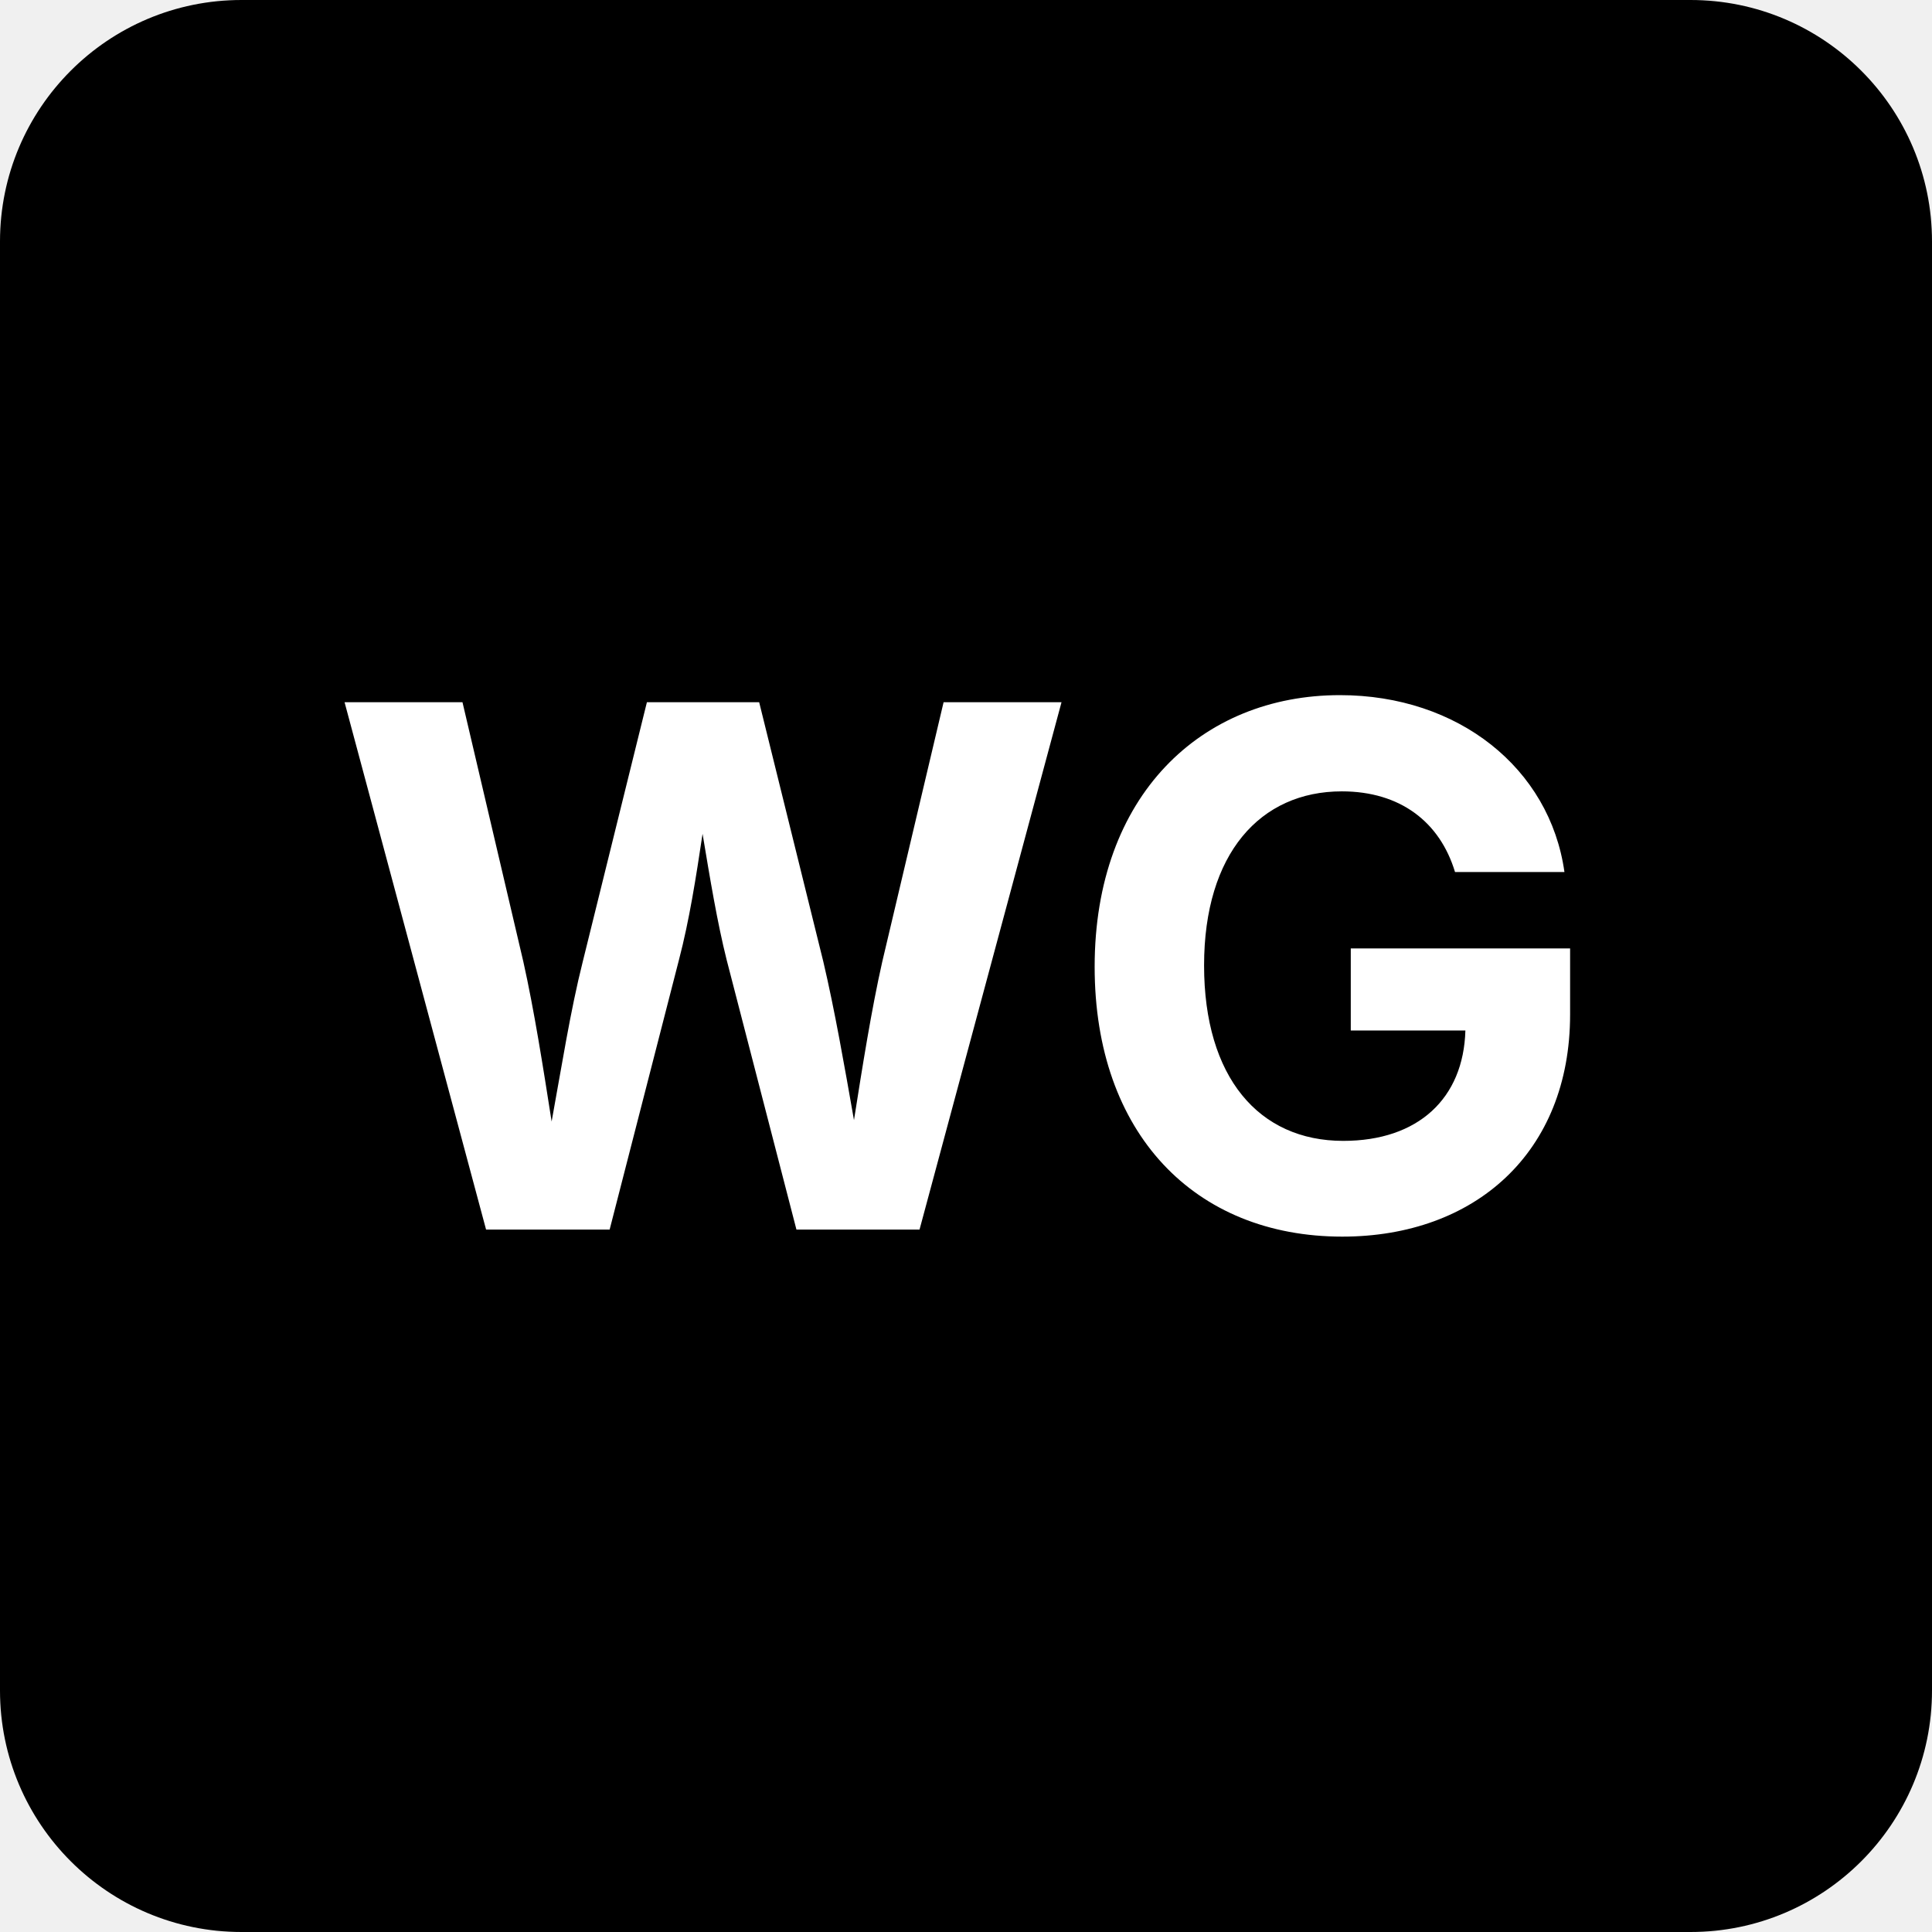
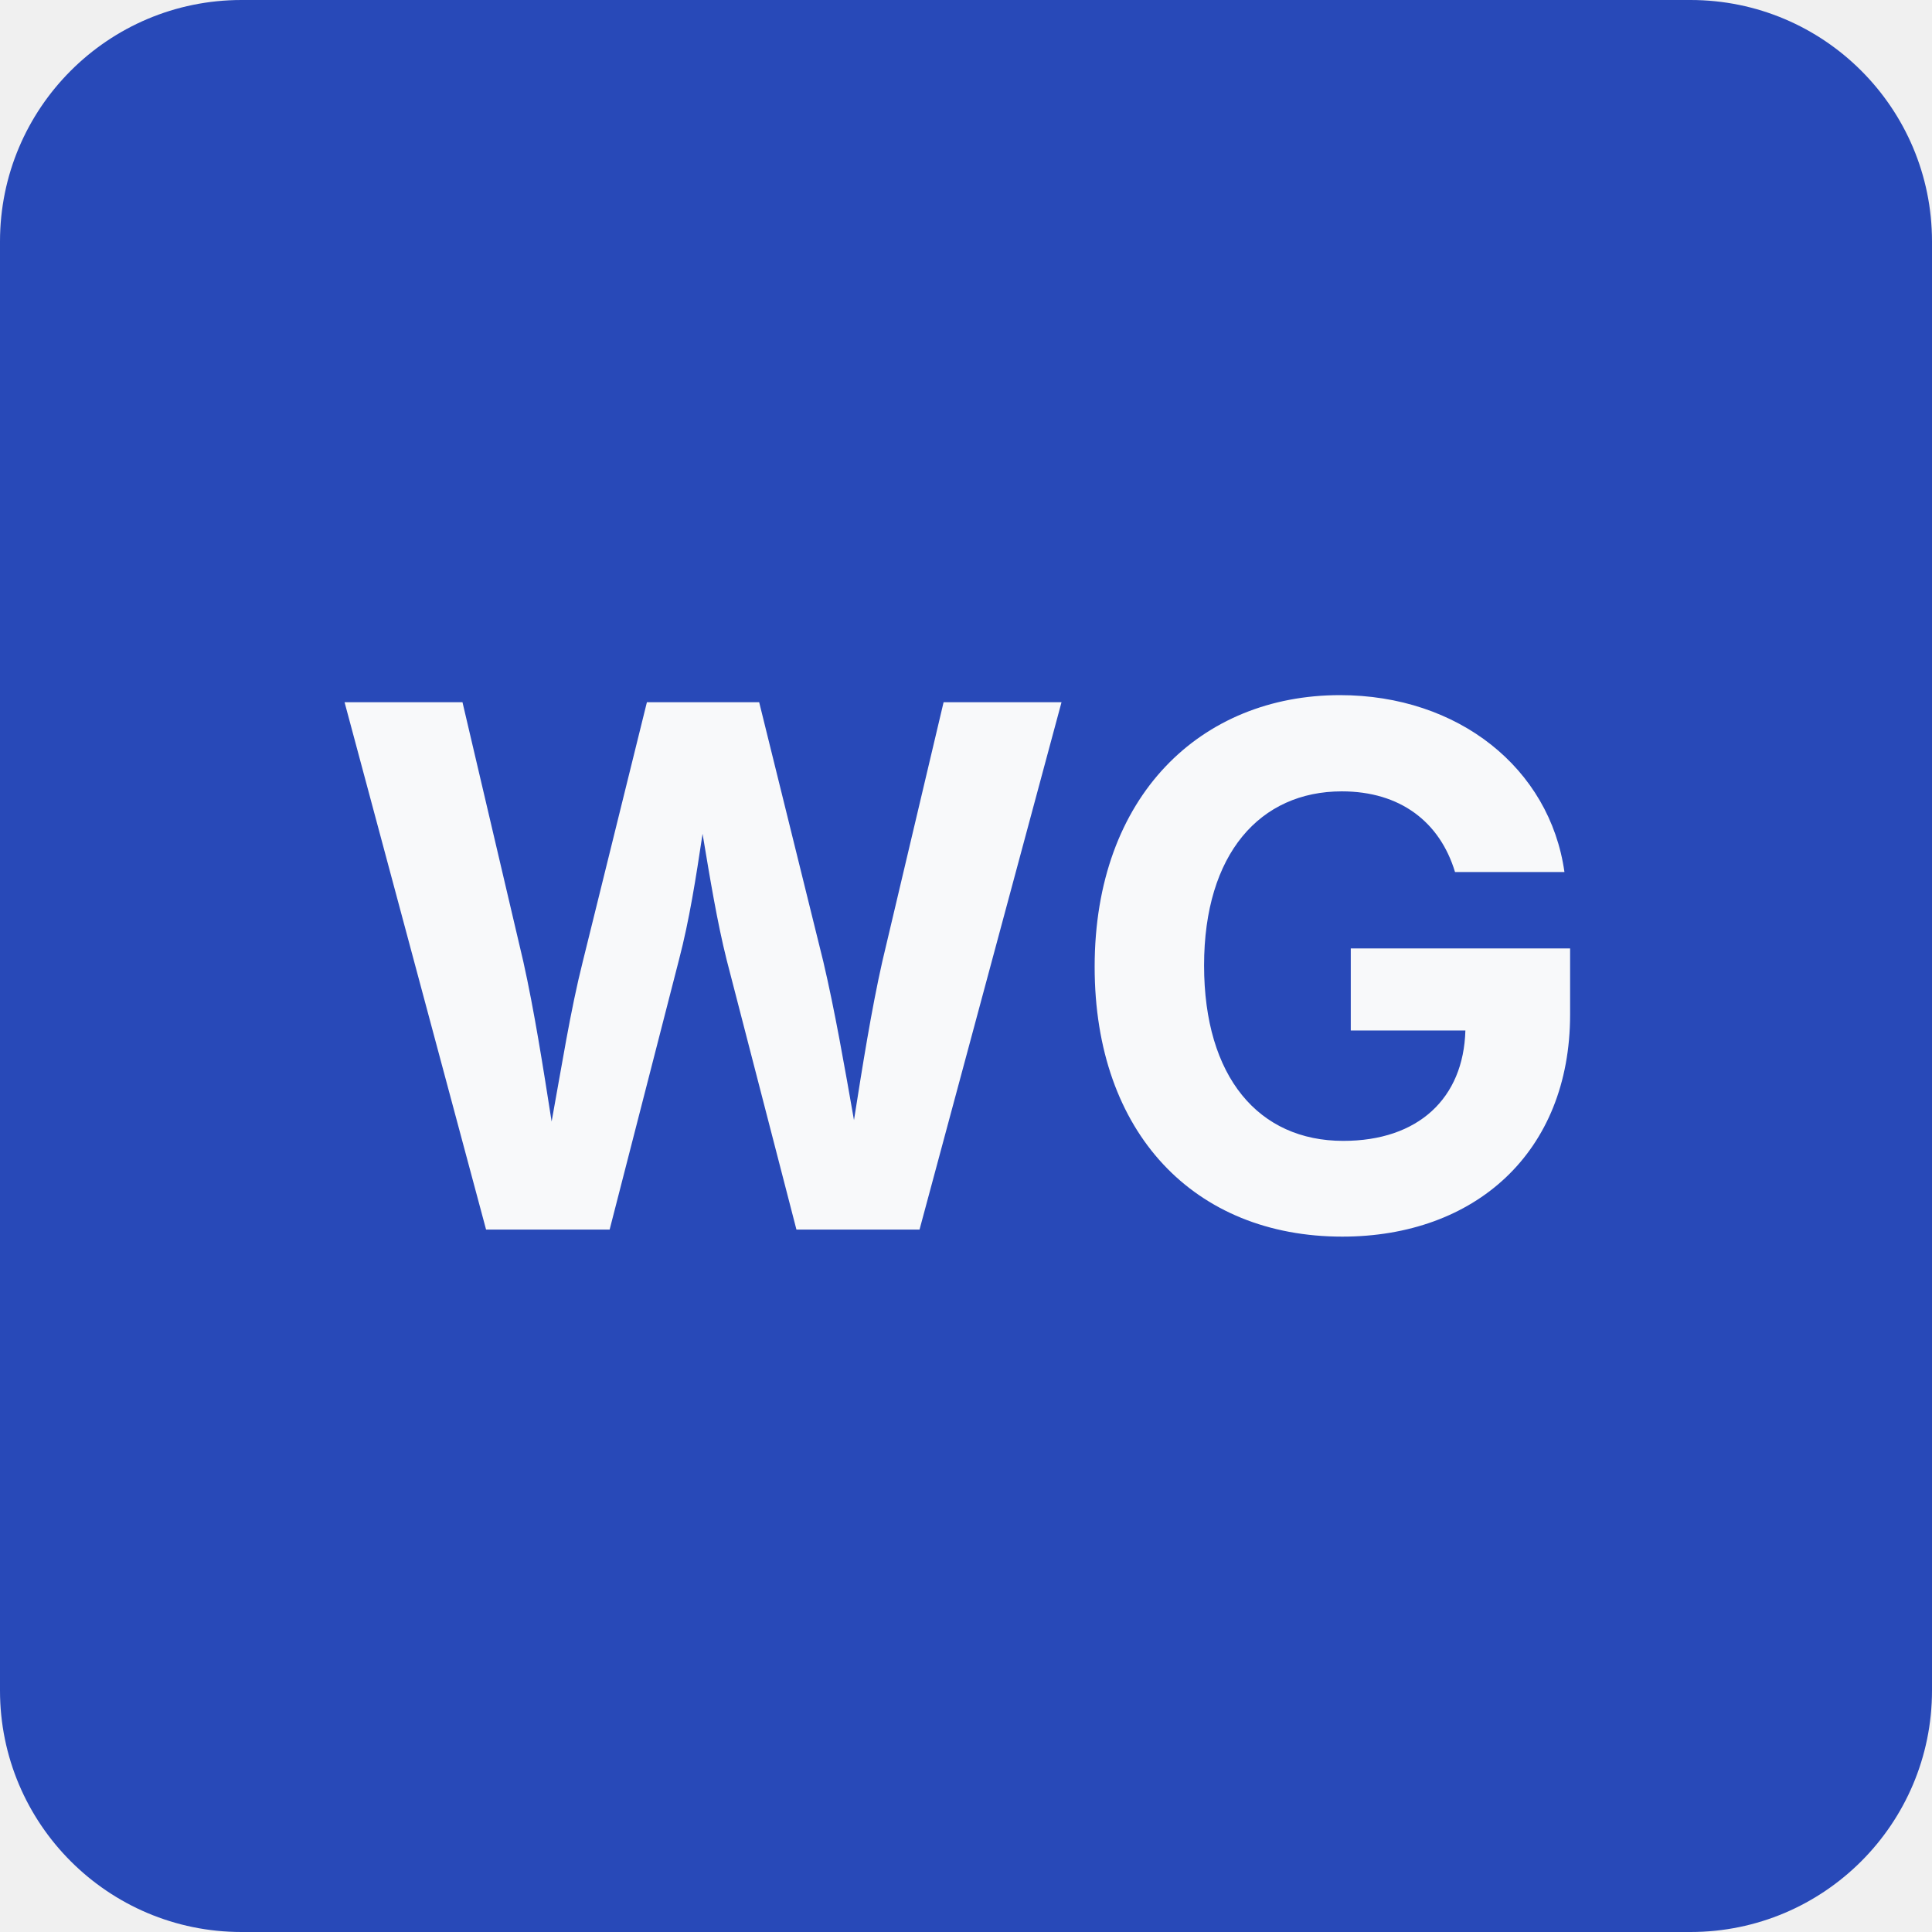
<svg xmlns="http://www.w3.org/2000/svg" viewBox="0 0 64 64">
-   <rect width="64" height="64" rx="8" fill="#000000" />
-   <text x="32" y="32" font-family="system-ui, -apple-system, sans-serif" font-size="24" font-weight="700" text-anchor="middle" dominant-baseline="central" fill="white">WG</text>
+   <rect width="64" height="64" rx="8" fill="#2849B8" />
+   <text x="32" y="32" font-family="system-ui, -apple-system, sans-serif" font-size="24" font-weight="700" text-anchor="middle" dominant-baseline="central" fill="#F8F9FA">WG</text>
</svg>
